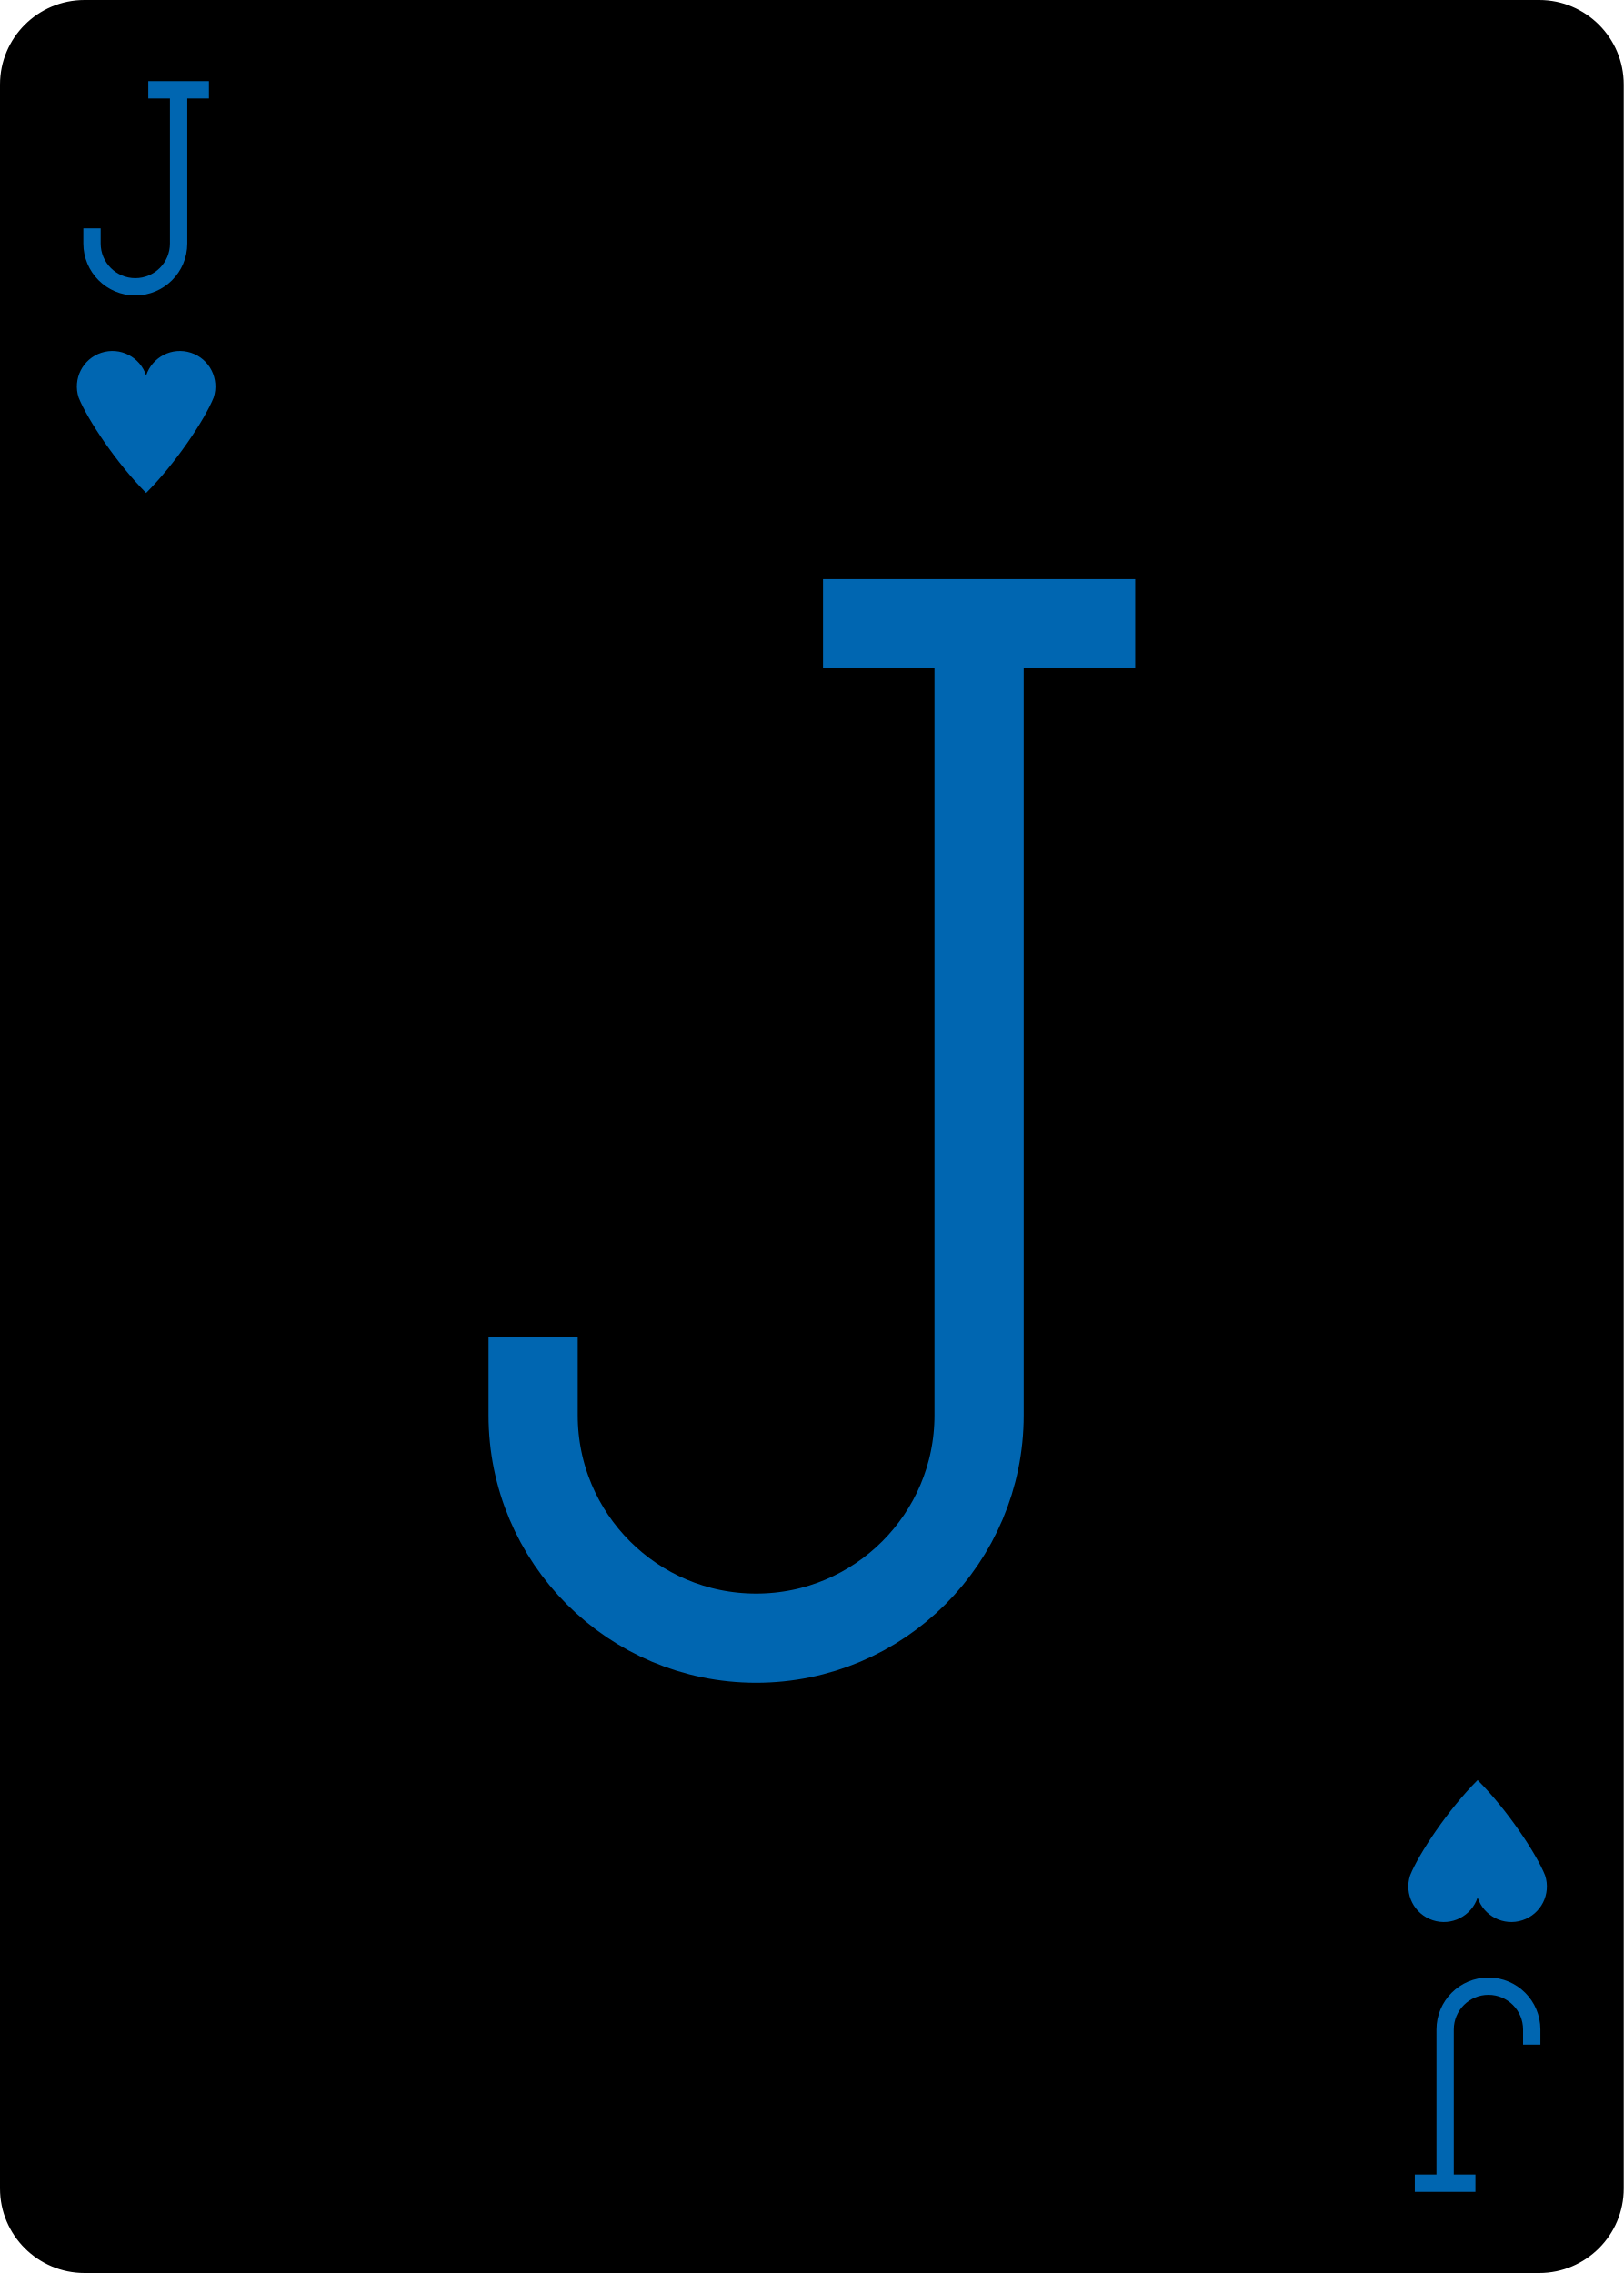
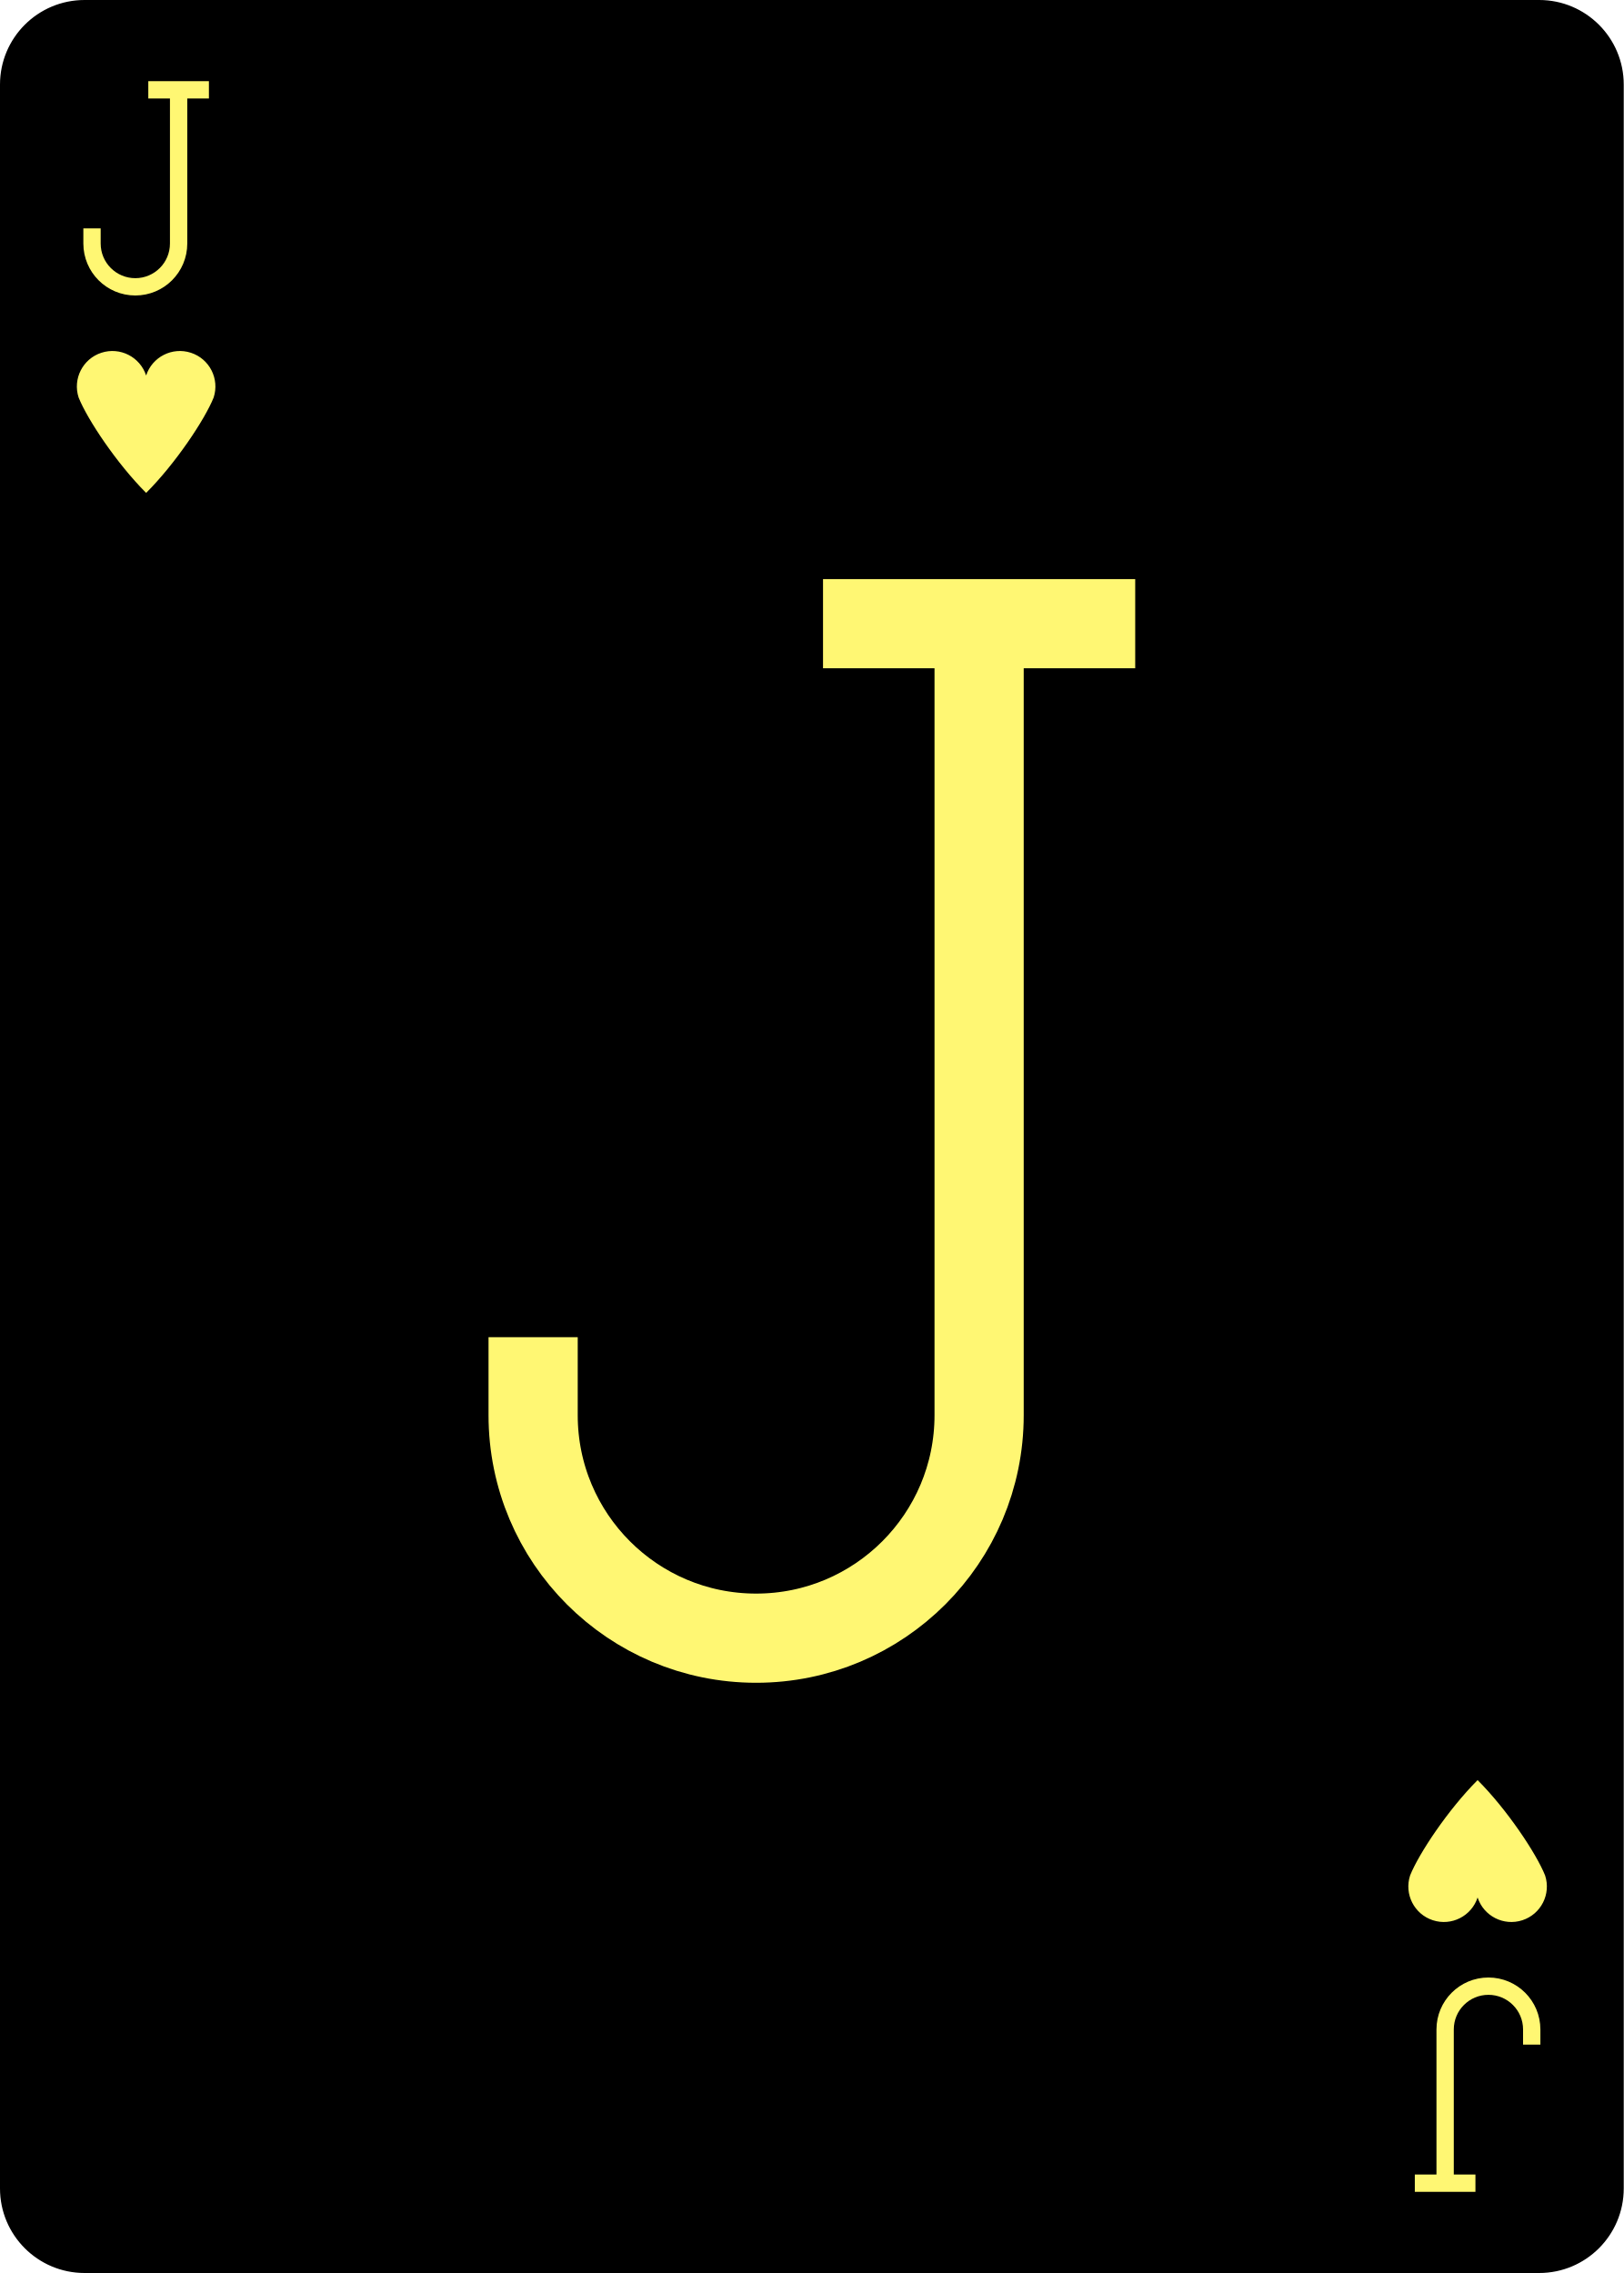
<svg xmlns="http://www.w3.org/2000/svg" xmlns:xlink="http://www.w3.org/1999/xlink" class="card" face="JH" height="3.5in" preserveAspectRatio="none" viewBox="-120 -168 240 336" width="2.5in">
  <defs>
    <symbol id="SHJ" viewBox="-600 -600 1200 1200" preserveAspectRatio="xMinYMid">
-       <path d="M0 -300A230 230 0 0 1 460 -150C400 0 200 300 0 500C-200 300 -400 0 -460 -150A230 230 0 0 1 0 -300Z" fill="#0066b1" />
+       <path d="M0 -300A230 230 0 0 1 460 -150C400 0 200 300 0 500C-200 300 -400 0 -460 -150A230 230 0 0 1 0 -300Z" fill="#fff773" />
    </symbol>
    <symbol id="VHJ" viewBox="-500 -500 1000 1000" preserveAspectRatio="xMinYMid">
-       <path d="M50 -460L250 -460M150 -460L150 250A100 100 0 0 1 -250 250L-250 220" stroke="#0066b1" stroke-width="80" stroke-linecap="square" stroke-miterlimit="1.5" fill="none" />
+       <path d="M50 -460L250 -460M150 -460L150 250A100 100 0 0 1 -250 250L-250 220" stroke="#fff773" stroke-width="80" stroke-linecap="square" stroke-miterlimit="1.5" fill="none" />
    </symbol>
  </defs>
  <rect width="239" height="335" x="-119.5" y="-167.5" rx="12" ry="12" fill="#000000" stroke="black" />
  <use xlink:href="#VHJ" height="164.8" width="164.8" x="-82.4" y="-82.4" />
  <use xlink:href="#VHJ" height="32" width="32" x="-114.4" y="-156" />
  <use xlink:href="#SHJ" height="26.032" width="26.032" x="-111.416" y="-119" />
  <g transform="rotate(180)">
    <use xlink:href="#VHJ" height="32" width="32" x="-114.4" y="-156" />
    <use xlink:href="#SHJ" height="26.032" width="26.032" x="-111.416" y="-119" />
  </g>
</svg>
